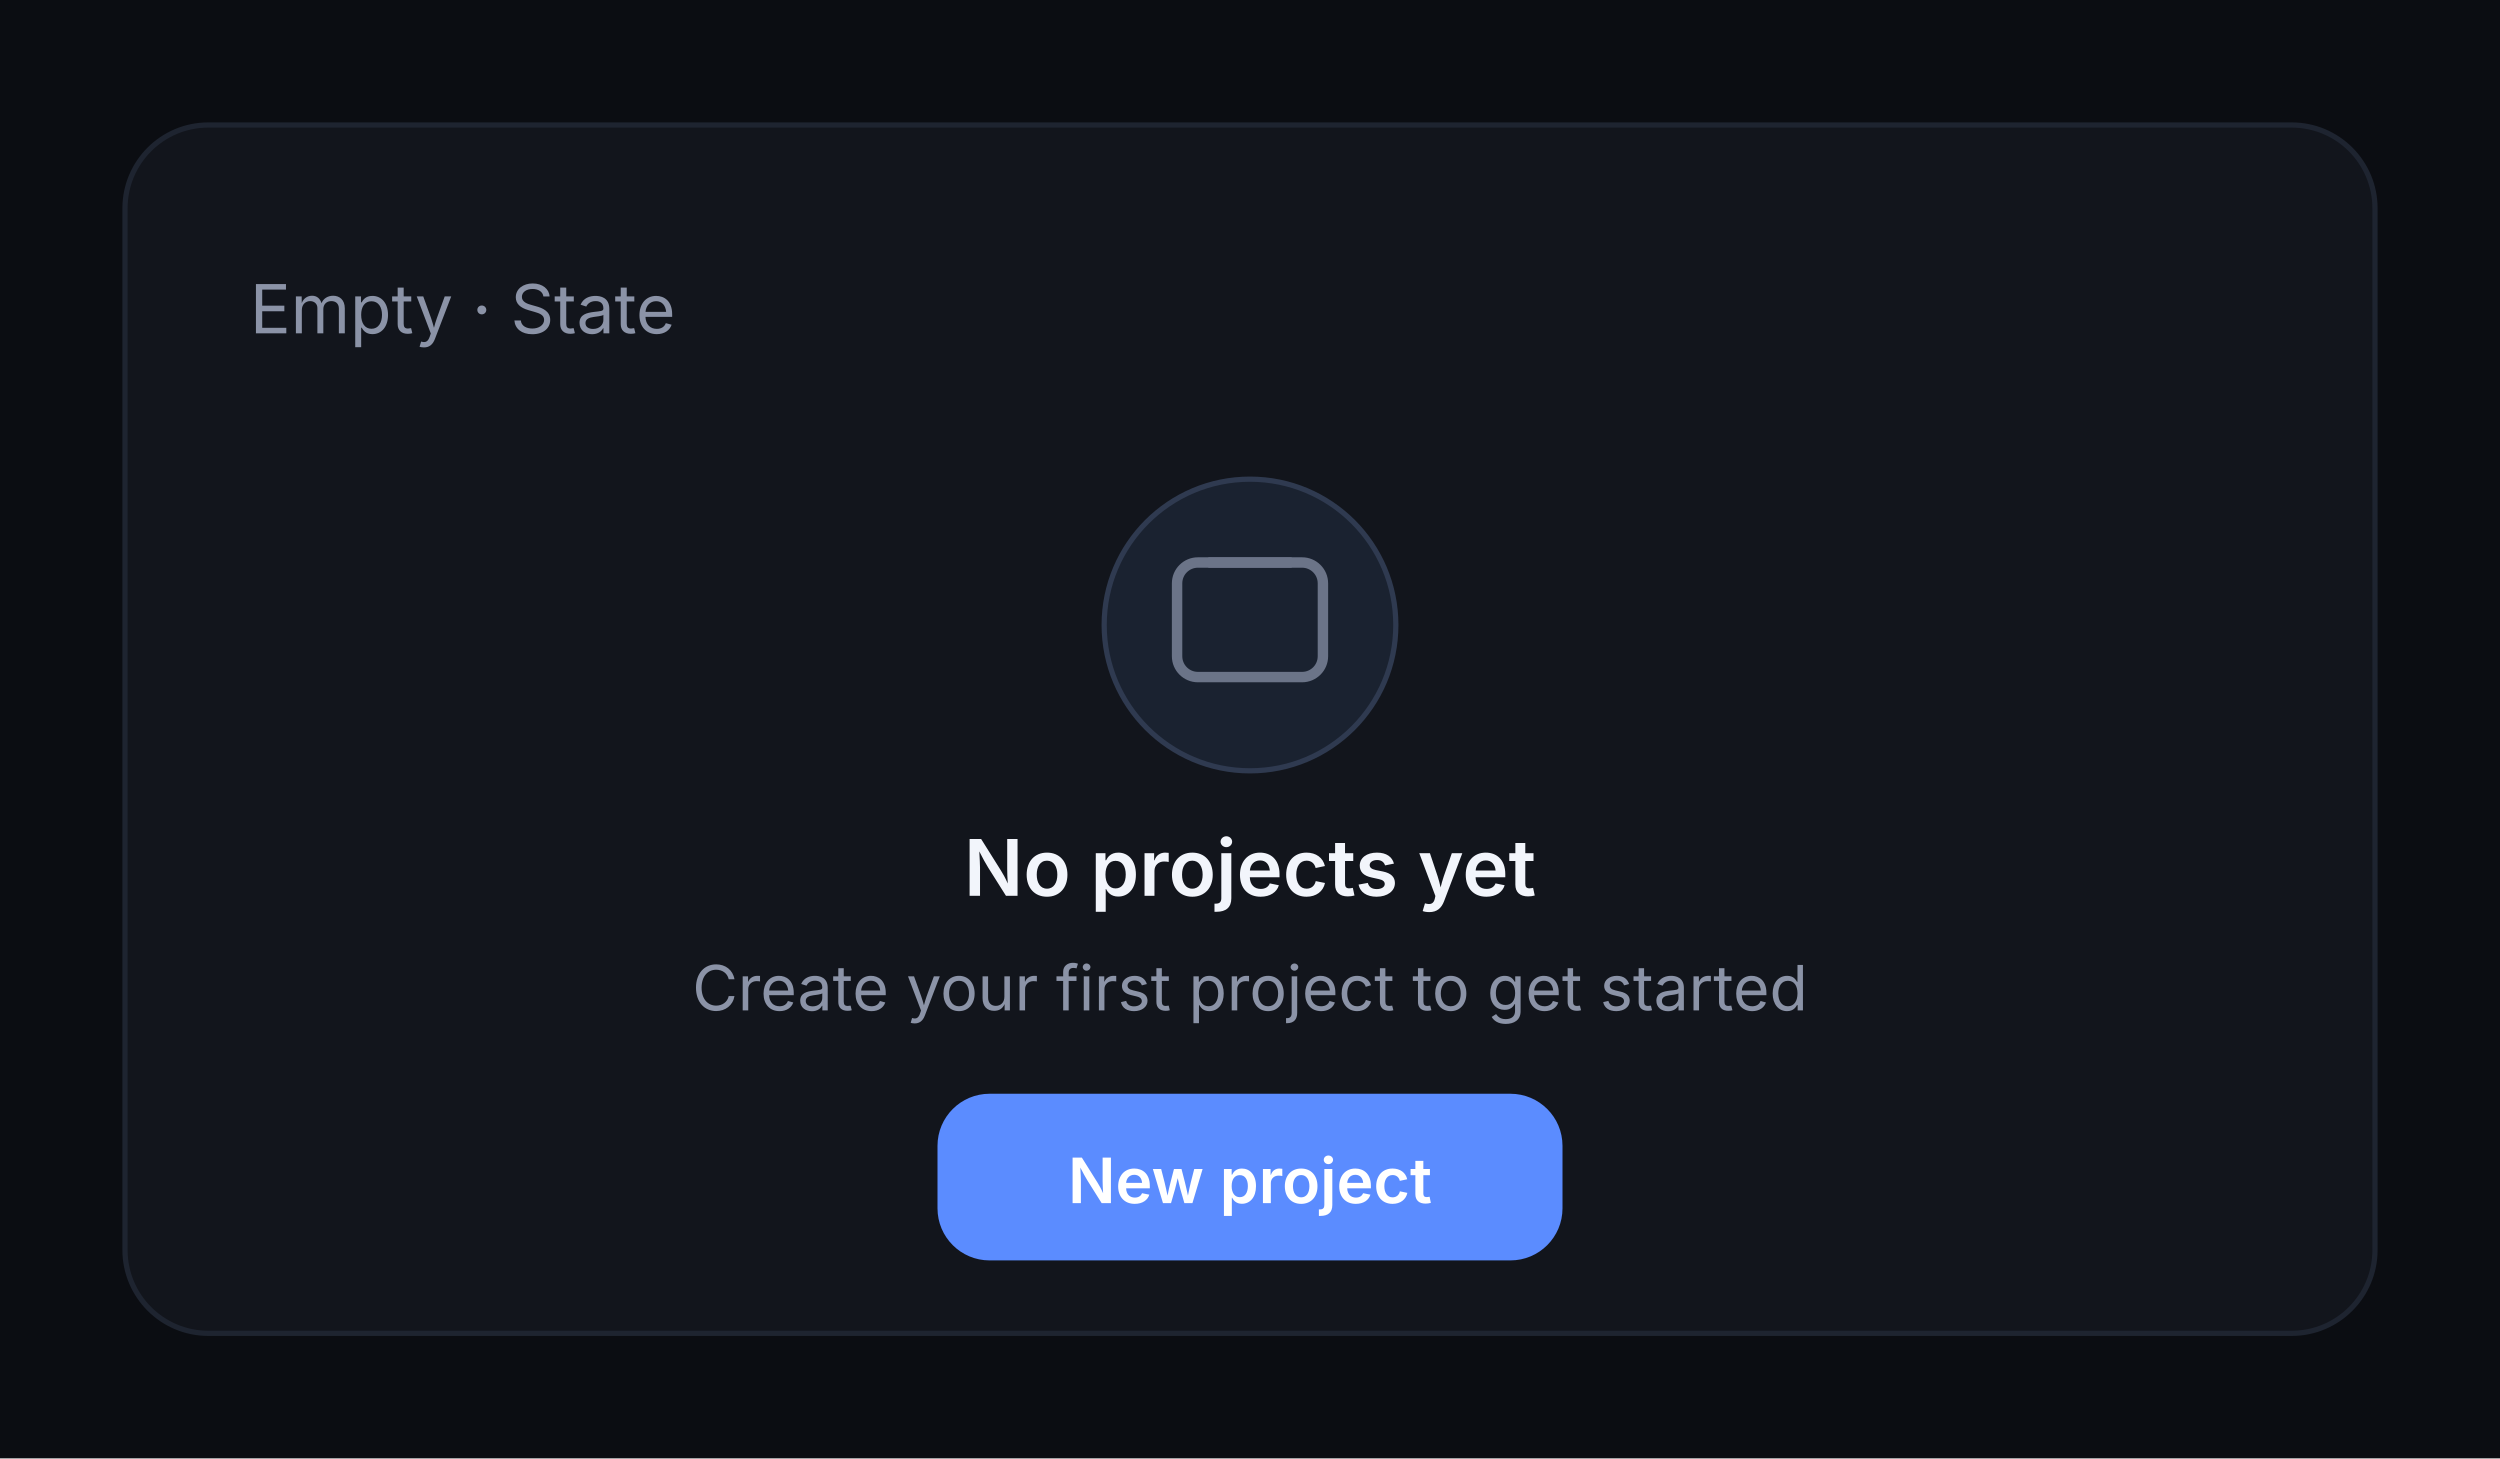
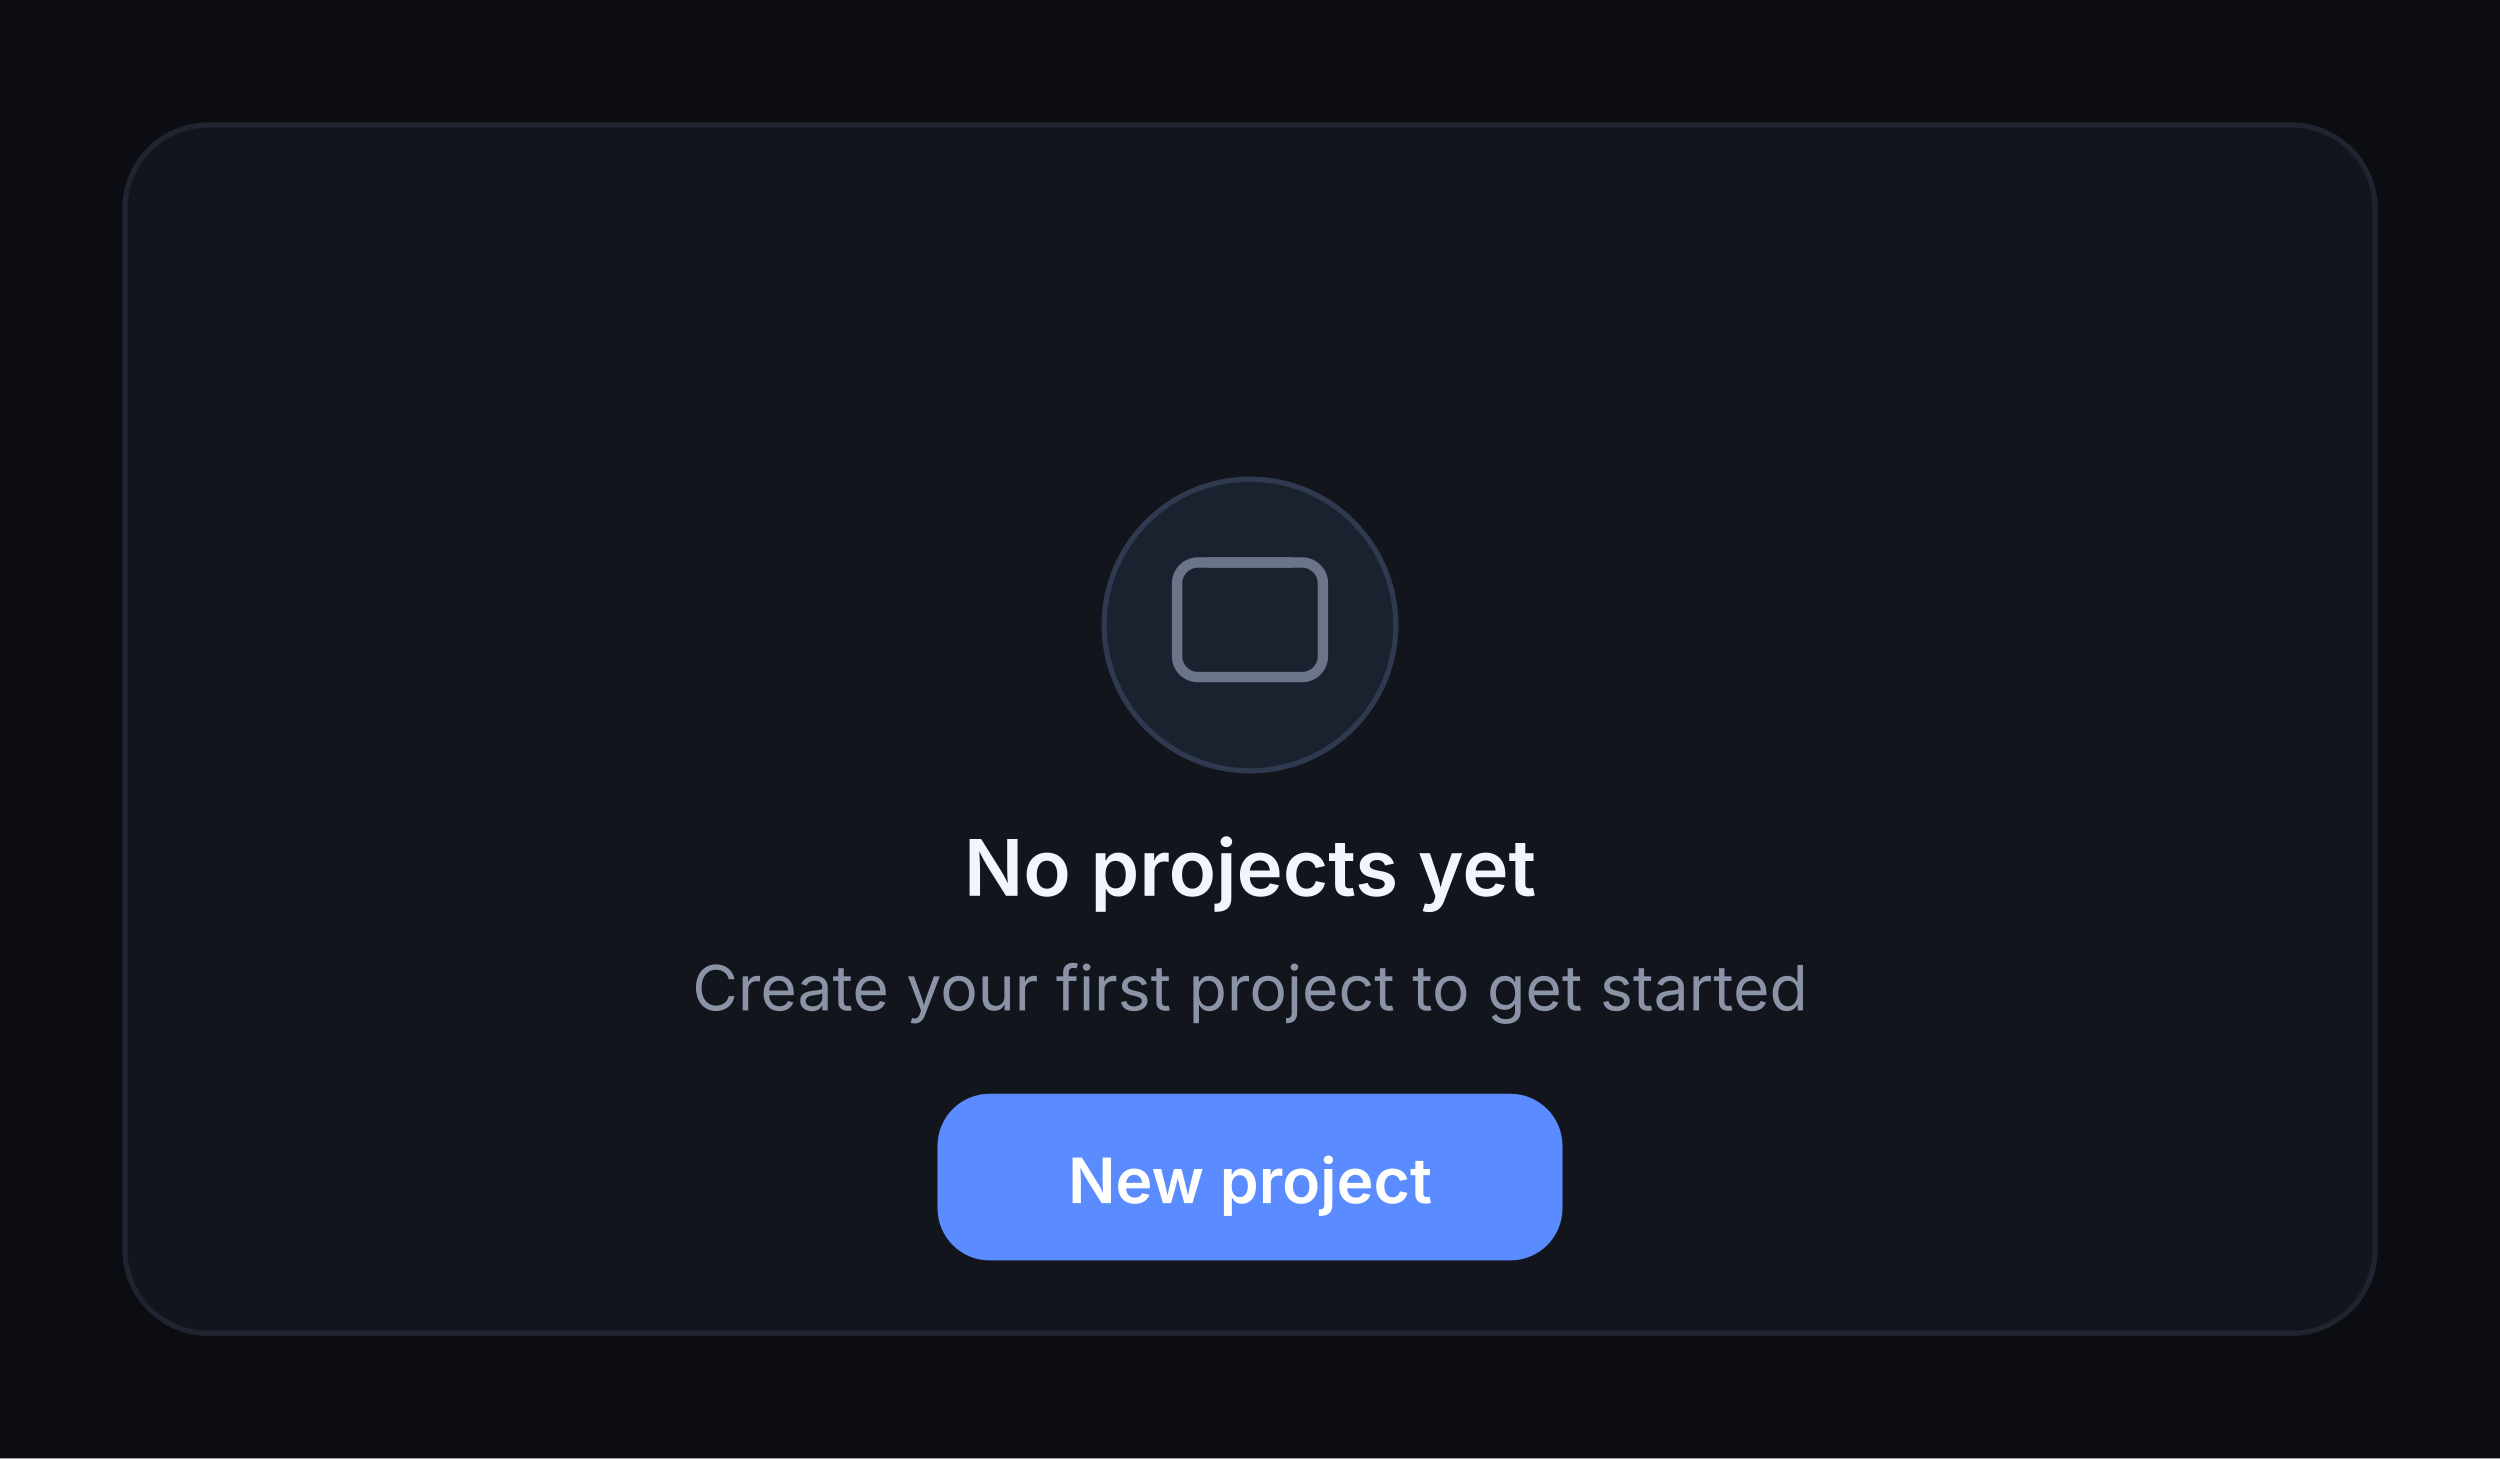
<svg xmlns="http://www.w3.org/2000/svg" width="480" height="280" viewBox="0 0 480 280">
  <rect width="480" height="280" fill="#0b0d12" />
  <rect x="24" y="24" width="432" height="232" rx="16" fill="#12151c" stroke="#1e2430" />
-   <text x="48" y="64" fill="#8b93a7" font-family="Inter,system-ui,sans-serif" font-size="13">Empty · State</text>
  <circle cx="240" cy="120" r="28" fill="#1a2230" stroke="#2f3a50" />
  <rect x="226" y="108" width="28" height="22" rx="4" fill="none" stroke="#6b7488" stroke-width="2" />
  <line x1="232" y1="108" x2="248" y2="108" stroke="#6b7488" stroke-width="2" />
  <text x="240" y="172" text-anchor="middle" fill="#f2f5fb" font-family="Inter,system-ui,sans-serif" font-size="15" font-weight="600">No projects yet</text>
  <text x="240" y="194" text-anchor="middle" fill="#8b93a7" font-family="Inter,system-ui,sans-serif" font-size="12">Create your first project to get started</text>
  <rect x="180" y="210" width="120" height="32" rx="10" fill="#5b8cff" />
  <text x="240" y="231" text-anchor="middle" fill="#fff" font-family="Inter,system-ui,sans-serif" font-size="12" font-weight="600">New project</text>
</svg>
